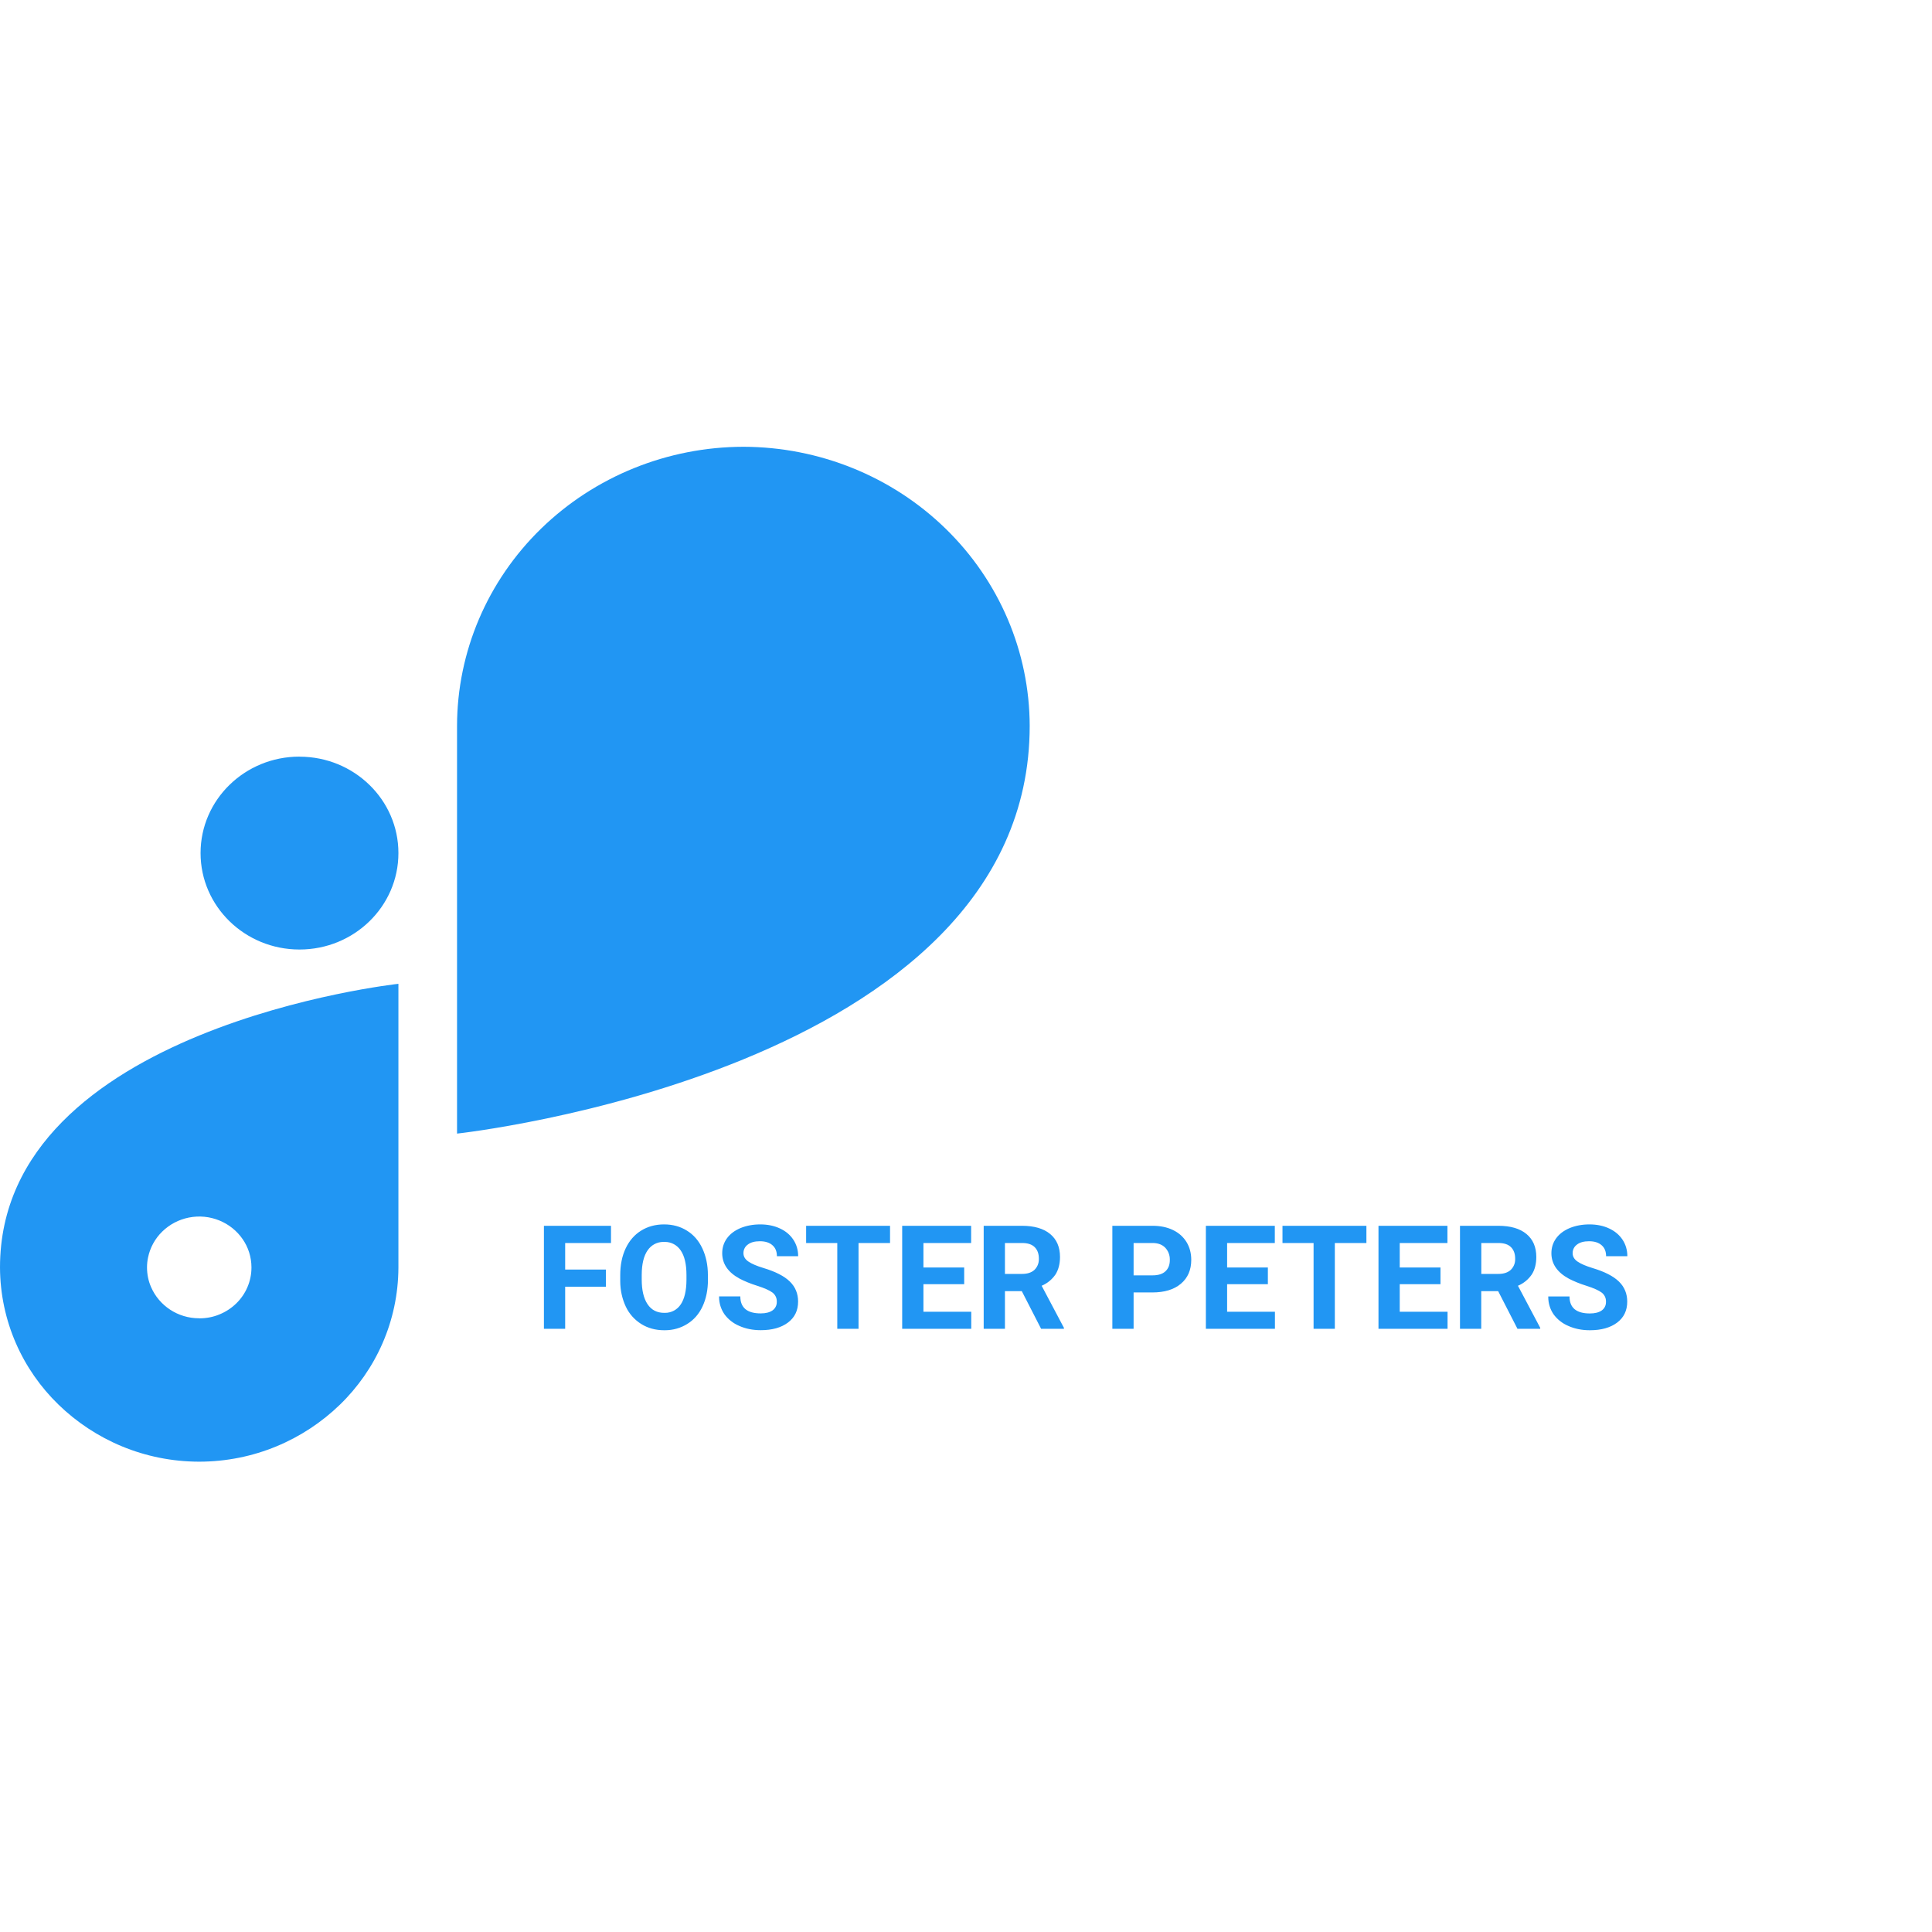
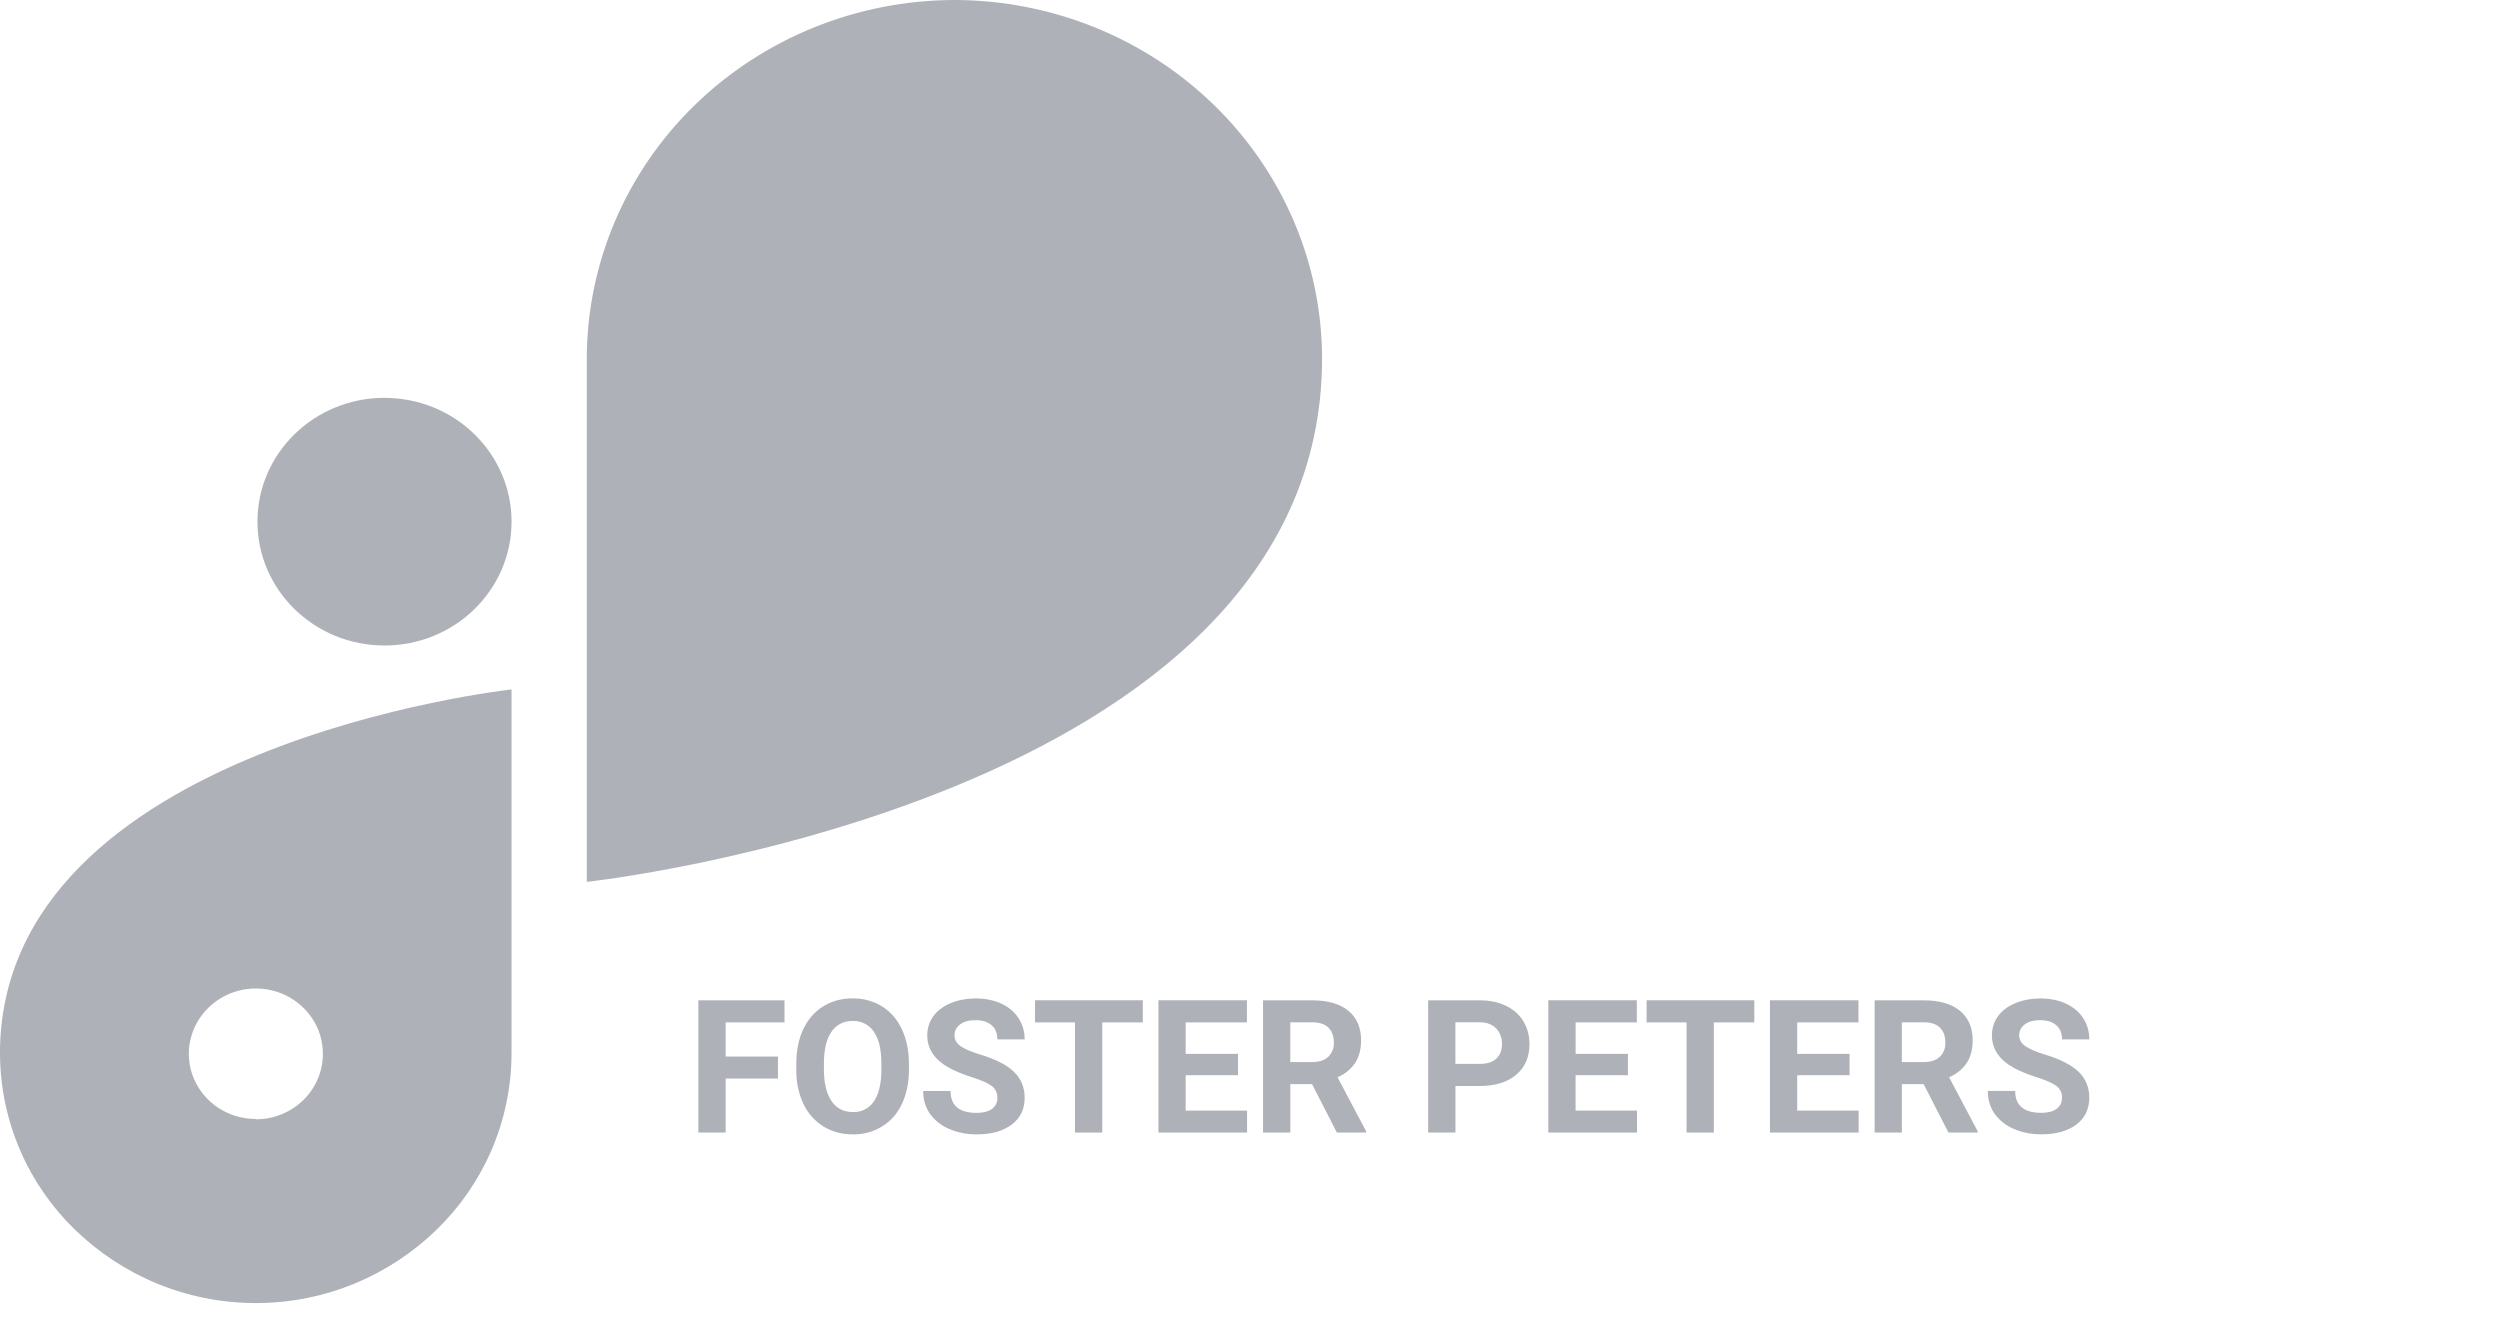
- <svg xmlns="http://www.w3.org/2000/svg" version="1.1" width="32" height="32" viewBox="0 0 32 32">
-   <path fill="#2196f3" d="M4.961 12.532h-0.001c-0.905 0-1.638 0.715-1.638 1.597v0.001c0 0.882 0.734 1.597 1.638 1.597h0.001c0.905 0 1.638-0.715 1.638-1.597v-0.001c0-0.882-0.734-1.596-1.638-1.596zM17.055 12.022c-0.003-1.225-0.503-2.399-1.392-3.265-0.888-0.866-2.092-1.354-3.349-1.357-1.257 0.002-2.462 0.49-3.352 1.356s-1.39 2.041-1.392 3.266v6.754s9.484-1.029 9.485-6.753v-0.001zM0 20.993c0.004 0.892 0.375 1.696 0.968 2.271l0.001 0.001c0.602 0.584 1.424 0.944 2.331 0.945h0c0.906-0.001 1.728-0.361 2.331-0.945l-0.001 0.001c0.594-0.576 0.965-1.38 0.969-2.27v-4.701s-6.599 0.718-6.599 4.699zM3.3 21.835c-0.001 0-0.001 0-0.002 0-0.178 0-0.344-0.053-0.482-0.144l0.003 0.002c-0.14-0.092-0.25-0.221-0.316-0.373l-0.002-0.005c-0.042-0.095-0.066-0.206-0.066-0.322 0-0.058 0.006-0.115 0.018-0.17l-0.001 0.005c0.034-0.164 0.116-0.314 0.237-0.431 0.118-0.115 0.269-0.196 0.437-0.23l0.006-0.001c0.168-0.033 0.341-0.016 0.499 0.048s0.293 0.172 0.388 0.31c0.091 0.131 0.146 0.294 0.146 0.469 0 0.116-0.024 0.227-0.067 0.327l0.002-0.005c-0.043 0.103-0.107 0.196-0.187 0.274s-0.176 0.141-0.281 0.183c-0.098 0.041-0.212 0.064-0.331 0.064-0 0-0 0-0 0h0v-0.003zM10.036 21.312h-0.675v0.697h-0.352v-1.706h1.111v0.285h-0.759v0.44h0.675v0.284zM11.726 21.195c0 0.168-0.030 0.315-0.089 0.442s-0.144 0.224-0.256 0.293c-0.104 0.065-0.231 0.103-0.367 0.103-0.005 0-0.009-0-0.014-0h0.001c-0.141 0-0.268-0.034-0.378-0.102-0.112-0.070-0.201-0.169-0.256-0.286l-0.002-0.004c-0.058-0.123-0.092-0.268-0.092-0.421 0-0.005 0-0.011 0-0.016v0.001-0.085c0-0.168 0.030-0.316 0.090-0.443s0.146-0.226 0.256-0.294c0.111-0.069 0.238-0.103 0.38-0.103s0.268 0.034 0.378 0.103c0.111 0.068 0.196 0.166 0.256 0.294s0.092 0.275 0.092 0.442v0.076zM11.37 21.118c0-0.179-0.032-0.315-0.096-0.408-0.057-0.085-0.152-0.14-0.261-0.14-0.005 0-0.010 0-0.014 0l0.001-0c-0.004-0-0.008-0-0.013-0-0.108 0-0.203 0.055-0.259 0.138l-0.001 0.001c-0.064 0.091-0.097 0.226-0.098 0.403v0.083c0 0.174 0.032 0.31 0.096 0.406s0.156 0.144 0.277 0.144c0.004 0 0.009 0 0.014 0 0.107 0 0.202-0.054 0.257-0.137l0.001-0.001c0.063-0.093 0.095-0.228 0.096-0.406v-0.083zM12.866 21.562c0-0.003 0-0.006 0-0.010 0-0.058-0.028-0.109-0.070-0.142l-0-0c-0.047-0.036-0.131-0.074-0.253-0.113-0.113-0.035-0.208-0.075-0.3-0.122l0.010 0.005c-0.194-0.105-0.291-0.246-0.291-0.423 0-0.092 0.026-0.174 0.078-0.246s0.127-0.129 0.224-0.17c0.098-0.040 0.207-0.061 0.328-0.061s0.23 0.022 0.326 0.067c0.096 0.044 0.169 0.106 0.222 0.186s0.080 0.172 0.080 0.274h-0.352c0-0.078-0.024-0.139-0.074-0.182-0.049-0.044-0.118-0.066-0.208-0.066-0.086 0-0.153 0.018-0.2 0.055-0.044 0.031-0.072 0.082-0.072 0.139 0 0.001 0 0.003 0 0.004v-0c0 0.055 0.028 0.102 0.083 0.139 0.056 0.038 0.139 0.073 0.248 0.106 0.2 0.060 0.346 0.135 0.437 0.224s0.137 0.2 0.137 0.332c0 0.148-0.056 0.264-0.168 0.348s-0.262 0.126-0.451 0.126c-0.131 0-0.251-0.024-0.358-0.072-0.101-0.043-0.185-0.111-0.246-0.196l-0.001-0.002c-0.053-0.079-0.085-0.176-0.085-0.281 0-0.003 0-0.007 0-0.010v0.001h0.352c0 0.188 0.113 0.282 0.338 0.282 0.084 0 0.149-0.017 0.196-0.050 0.043-0.031 0.070-0.080 0.070-0.136 0-0.002-0-0.005-0-0.007v0zM14.742 20.588h-0.522v1.421h-0.352v-1.421h-0.516v-0.285h1.39v0.285zM15.97 21.27h-0.675v0.457h0.792v0.282h-1.144v-1.706h1.142v0.285h-0.79v0.406h0.675v0.276zM16.925 21.385h-0.28v0.624h-0.352v-1.706h0.634c0.201 0 0.357 0.045 0.466 0.135s0.164 0.217 0.164 0.381c0 0.116-0.026 0.214-0.076 0.292-0.057 0.082-0.134 0.145-0.225 0.184l-0.003 0.001 0.369 0.697v0.016h-0.378l-0.32-0.624zM16.645 21.1h0.284c0.088 0 0.156-0.022 0.205-0.067 0.045-0.044 0.073-0.106 0.073-0.174 0-0.004-0-0.009-0-0.013l0 0.001c0-0.080-0.023-0.144-0.069-0.19s-0.115-0.069-0.21-0.069h-0.283v0.512zM18.776 21.408v0.601h-0.352v-1.706h0.666c0.128 0 0.24 0.023 0.338 0.070s0.172 0.114 0.225 0.2c0.052 0.086 0.078 0.184 0.078 0.294 0 0.167-0.057 0.299-0.172 0.396s-0.272 0.144-0.475 0.144h-0.308zM18.776 21.124h0.314c0.093 0 0.164-0.022 0.212-0.066s0.074-0.106 0.074-0.187c0-0.004 0-0.008 0-0.012 0-0.074-0.028-0.141-0.074-0.191l0 0c-0.049-0.052-0.117-0.078-0.204-0.080h-0.322v0.536zM21 21.27h-0.675v0.457h0.792v0.282h-1.144v-1.706h1.142v0.285h-0.79v0.406h0.675v0.276zM22.631 20.588h-0.522v1.421h-0.352v-1.421h-0.515v-0.285h1.39v0.285zM23.859 21.27h-0.675v0.457h0.792v0.282h-1.144v-1.706h1.142v0.285h-0.79v0.406h0.675v0.276zM24.814 21.385h-0.28v0.624h-0.352v-1.706h0.634c0.202 0 0.357 0.045 0.466 0.135s0.164 0.217 0.164 0.381c0 0.116-0.025 0.214-0.076 0.292-0.057 0.082-0.134 0.145-0.225 0.184l-0.003 0.001 0.369 0.697v0.016h-0.377l-0.32-0.624zM24.534 21.1h0.284c0.088 0 0.156-0.022 0.205-0.067 0.045-0.044 0.073-0.105 0.073-0.173 0-0.005-0-0.009-0-0.014l0 0.001c0-0.080-0.023-0.144-0.069-0.19s-0.115-0.069-0.21-0.069h-0.282v0.512zM26.6 21.562c0-0.003 0-0.006 0-0.010 0-0.058-0.028-0.109-0.070-0.142l-0-0c-0.047-0.036-0.131-0.074-0.253-0.113-0.113-0.035-0.208-0.075-0.3-0.122l0.010 0.005c-0.194-0.105-0.291-0.246-0.291-0.423 0-0.092 0.026-0.174 0.078-0.246s0.127-0.129 0.224-0.17c0.097-0.040 0.207-0.061 0.328-0.061s0.23 0.022 0.326 0.067c0.095 0.044 0.169 0.106 0.222 0.186s0.080 0.172 0.080 0.274h-0.352c0-0.078-0.024-0.139-0.074-0.182-0.050-0.044-0.118-0.066-0.208-0.066-0.086 0-0.153 0.018-0.2 0.055-0.044 0.031-0.072 0.082-0.072 0.139 0 0.002 0 0.003 0 0.005v-0c0 0.055 0.028 0.102 0.083 0.139 0.056 0.038 0.139 0.073 0.247 0.106 0.2 0.060 0.346 0.135 0.437 0.224s0.137 0.2 0.137 0.332c0 0.148-0.056 0.264-0.168 0.348s-0.262 0.126-0.451 0.126c-0.131 0-0.251-0.024-0.358-0.072-0.101-0.043-0.185-0.111-0.246-0.196l-0.001-0.002c-0.053-0.079-0.084-0.176-0.084-0.281 0-0.003 0-0.007 0-0.010v0.001h0.352c0 0.188 0.113 0.282 0.338 0.282 0.084 0 0.149-0.017 0.196-0.050 0.043-0.031 0.070-0.080 0.070-0.136 0-0.002-0-0.005-0-0.007v0z" />
+ <svg xmlns="http://www.w3.org/2000/svg" version="1.1" width="60" height="32" viewBox="0 0 60 32">
+   <path fill="#afb1b8" d="M9.229 9.548h-0.002c-1.683 0-3.048 1.331-3.048 2.971v0.002c0 1.64 1.365 2.971 3.048 2.971h0.002c1.683 0 3.048-1.331 3.048-2.971v-0.002c0-1.64-1.365-2.97-3.048-2.97zM31.73 8.599c-0.005-2.279-0.936-4.463-2.59-6.075-1.651-1.611-3.893-2.519-6.231-2.524-2.339 0.004-4.581 0.912-6.236 2.523s-2.585 3.797-2.59 6.076v12.566s17.645-1.915 17.647-12.564v-0.002zM0 25.289c0.008 1.659 0.697 3.155 1.801 4.226l0.002 0.001c1.121 1.086 2.65 1.756 4.336 1.758h0c1.686-0.001 3.215-0.671 4.337-1.759l-0.002 0.002c1.106-1.071 1.794-2.567 1.803-4.224v-8.746s-12.278 1.335-12.278 8.743zM6.14 26.855c-0.001 0-0.002 0-0.003 0-0.331 0-0.639-0.098-0.897-0.267l0.006 0.004c-0.261-0.171-0.465-0.41-0.588-0.693l-0.004-0.010c-0.077-0.177-0.122-0.383-0.122-0.599 0-0.108 0.011-0.214 0.033-0.315l-0.002 0.010c0.063-0.304 0.216-0.583 0.441-0.802 0.22-0.213 0.5-0.365 0.813-0.427l0.010-0.002c0.312-0.061 0.635-0.030 0.929 0.089s0.545 0.319 0.722 0.577c0.17 0.244 0.271 0.546 0.271 0.872 0 0.216-0.045 0.422-0.125 0.609l0.004-0.010c-0.080 0.191-0.199 0.365-0.348 0.511s-0.327 0.262-0.522 0.341c-0.182 0.076-0.394 0.12-0.616 0.12-0 0-0 0-0.001 0h0v-0.006zM18.672 25.884h-1.256v1.297h-0.655v-3.173h2.067v0.53h-1.412v0.819h1.255v0.528zM21.815 25.666c0 0.313-0.056 0.586-0.166 0.822s-0.269 0.417-0.476 0.545c-0.194 0.121-0.43 0.192-0.682 0.192-0.009 0-0.017-0-0.025-0l0.001 0c-0.263 0-0.498-0.063-0.704-0.19-0.209-0.131-0.373-0.314-0.477-0.533l-0.003-0.008c-0.109-0.23-0.172-0.499-0.172-0.783 0-0.010 0-0.020 0-0.029l-0 0.001v-0.158c0-0.313 0.056-0.588 0.168-0.825 0.113-0.238 0.272-0.42 0.477-0.547 0.206-0.128 0.442-0.192 0.707-0.192s0.499 0.064 0.704 0.192c0.206 0.127 0.365 0.309 0.477 0.547s0.17 0.511 0.17 0.822v0.141zM21.153 25.522c0-0.333-0.060-0.586-0.179-0.759-0.106-0.157-0.284-0.26-0.485-0.26-0.009 0-0.018 0-0.027 0.001l0.001-0c-0.007-0-0.016-0-0.024-0-0.201 0-0.378 0.102-0.482 0.256l-0.001 0.002c-0.119 0.17-0.18 0.42-0.182 0.749v0.155c0 0.324 0.060 0.576 0.179 0.755s0.291 0.268 0.515 0.268c0.008 0 0.017 0.001 0.026 0.001 0.2 0 0.375-0.101 0.479-0.255l0.001-0.002c0.118-0.173 0.177-0.424 0.179-0.755v-0.155zM23.936 26.348c0-0.005 0-0.012 0-0.018 0-0.108-0.051-0.204-0.131-0.264l-0.001-0.001c-0.087-0.067-0.244-0.137-0.47-0.21-0.209-0.065-0.388-0.139-0.558-0.227l0.019 0.009c-0.36-0.195-0.541-0.457-0.541-0.787 0-0.171 0.048-0.324 0.144-0.458s0.236-0.24 0.417-0.316c0.182-0.075 0.385-0.113 0.61-0.113s0.429 0.042 0.606 0.124c0.178 0.082 0.315 0.197 0.412 0.347 0.099 0.15 0.149 0.32 0.149 0.511h-0.655c0-0.146-0.045-0.258-0.137-0.338-0.092-0.082-0.22-0.123-0.386-0.123-0.16 0-0.284 0.034-0.372 0.103-0.082 0.058-0.134 0.152-0.134 0.259 0 0.003 0 0.005 0 0.008v-0c0 0.103 0.052 0.189 0.155 0.259 0.105 0.070 0.258 0.135 0.461 0.196 0.372 0.112 0.643 0.251 0.813 0.417s0.255 0.372 0.255 0.618c0 0.275-0.104 0.491-0.312 0.647s-0.487 0.234-0.839 0.234c-0.244 0-0.467-0.045-0.667-0.133-0.189-0.080-0.344-0.207-0.458-0.365l-0.002-0.003c-0.099-0.147-0.157-0.328-0.157-0.522 0-0.006 0-0.013 0-0.019v0.001h0.656c0 0.35 0.21 0.525 0.628 0.525 0.156 0 0.277-0.031 0.365-0.094 0.079-0.057 0.131-0.149 0.131-0.253 0-0.005-0-0.009-0-0.014l0 0.001zM27.426 24.537h-0.972v2.644h-0.654v-2.644h-0.959v-0.53h2.586v0.53zM29.712 25.805h-1.256v0.85h1.474v0.525h-2.128v-3.173h2.124v0.53h-1.47v0.756h1.256v0.513zM31.489 26.019h-0.521v1.162h-0.655v-3.173h1.18c0.374 0 0.664 0.083 0.868 0.251s0.305 0.403 0.305 0.708c0 0.216-0.048 0.397-0.141 0.543-0.105 0.152-0.25 0.271-0.419 0.341l-0.006 0.002 0.687 1.297v0.030h-0.703l-0.595-1.162zM30.968 25.489h0.528c0.164 0 0.291-0.042 0.381-0.124 0.084-0.082 0.136-0.197 0.136-0.323 0-0.008-0-0.017-0.001-0.025l0 0.001c0-0.15-0.043-0.268-0.129-0.353-0.084-0.086-0.214-0.129-0.39-0.129h-0.526v0.953zM34.931 26.062v1.119h-0.655v-3.173h1.239c0.238 0 0.447 0.043 0.628 0.131s0.321 0.211 0.418 0.372c0.097 0.16 0.146 0.342 0.146 0.548 0 0.311-0.106 0.557-0.32 0.737-0.212 0.179-0.506 0.268-0.883 0.268h-0.573zM34.931 25.533h0.584c0.173 0 0.304-0.041 0.394-0.123 0.092-0.081 0.138-0.197 0.138-0.348 0-0.007 0.001-0.015 0.001-0.023 0-0.137-0.053-0.262-0.139-0.355l0 0c-0.092-0.096-0.218-0.145-0.38-0.149h-0.599v0.997zM39.069 25.805h-1.255v0.85h1.474v0.525h-2.128v-3.173h2.124v0.53h-1.469v0.756h1.255v0.513zM42.104 24.537h-0.972v2.644h-0.655v-2.644h-0.959v-0.53h2.585v0.53zM44.388 25.805h-1.255v0.85h1.474v0.525h-2.128v-3.173h2.124v0.53h-1.47v0.756h1.256v0.513zM46.166 26.019h-0.521v1.162h-0.654v-3.173h1.18c0.375 0 0.665 0.083 0.868 0.251s0.305 0.403 0.305 0.708c0 0.216-0.047 0.397-0.141 0.543-0.105 0.152-0.25 0.27-0.419 0.341l-0.006 0.002 0.686 1.297v0.030h-0.702l-0.595-1.162zM45.645 25.489h0.528c0.164 0 0.29-0.042 0.381-0.124 0.084-0.082 0.135-0.196 0.135-0.322 0-0.009-0-0.017-0.001-0.026l0 0.001c0-0.15-0.042-0.268-0.128-0.353-0.085-0.086-0.214-0.129-0.391-0.129h-0.525v0.953zM49.488 26.348c0-0.005 0-0.012 0-0.018 0-0.108-0.051-0.204-0.131-0.264l-0.001-0.001c-0.087-0.067-0.244-0.137-0.47-0.21-0.209-0.065-0.388-0.139-0.558-0.227l0.019 0.009c-0.36-0.195-0.541-0.457-0.541-0.787 0-0.171 0.048-0.324 0.144-0.458s0.236-0.24 0.417-0.316c0.181-0.075 0.385-0.113 0.61-0.113s0.429 0.042 0.606 0.124c0.177 0.082 0.315 0.197 0.412 0.347 0.099 0.15 0.148 0.32 0.148 0.511h-0.654c0-0.146-0.045-0.258-0.137-0.338-0.092-0.082-0.22-0.123-0.386-0.123-0.16 0-0.284 0.034-0.373 0.103-0.081 0.058-0.133 0.152-0.133 0.258 0 0.003 0 0.006 0 0.008v-0c0 0.103 0.052 0.189 0.155 0.259 0.105 0.070 0.258 0.135 0.46 0.196 0.372 0.112 0.644 0.251 0.813 0.417s0.255 0.372 0.255 0.618c0 0.275-0.104 0.491-0.312 0.647s-0.487 0.234-0.839 0.234c-0.244 0-0.467-0.045-0.667-0.133-0.188-0.080-0.344-0.207-0.458-0.365l-0.002-0.003c-0.099-0.147-0.157-0.328-0.157-0.522 0-0.006 0-0.013 0-0.019v0.001h0.656c0 0.35 0.21 0.525 0.628 0.525 0.156 0 0.277-0.031 0.365-0.094 0.079-0.057 0.13-0.149 0.13-0.253 0-0.005-0-0.009-0-0.014l0 0.001z" />
</svg>
